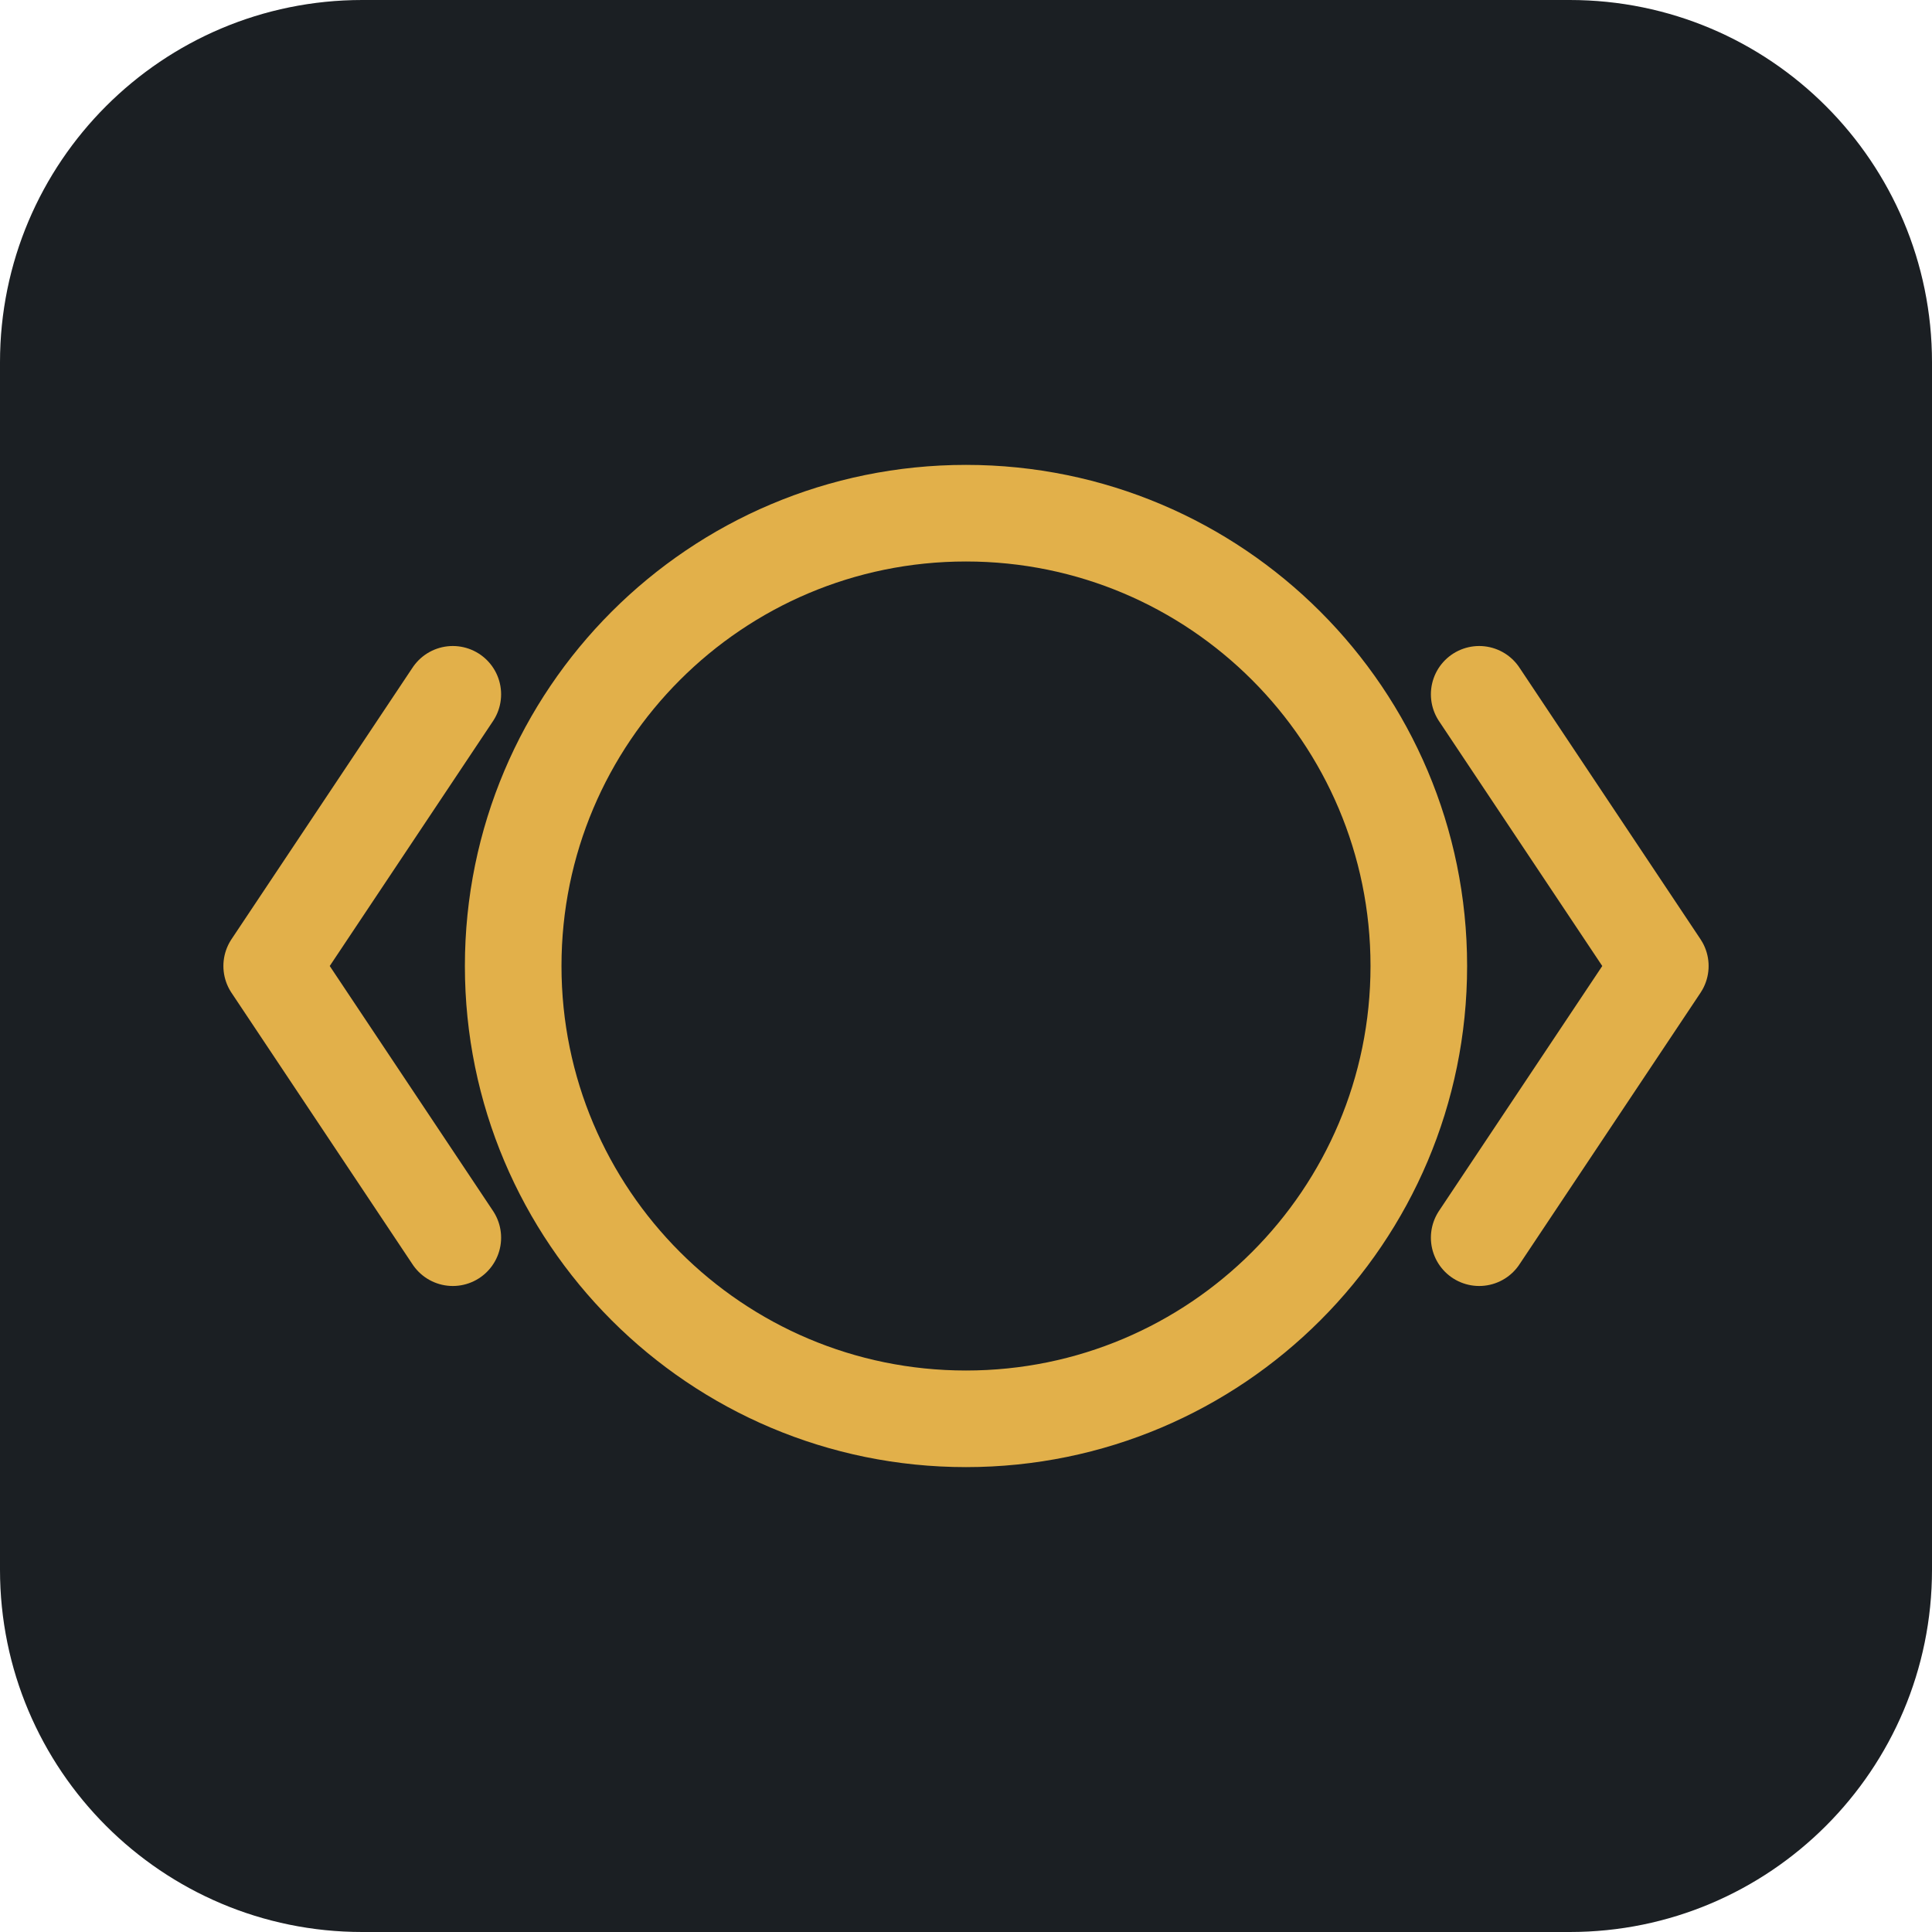
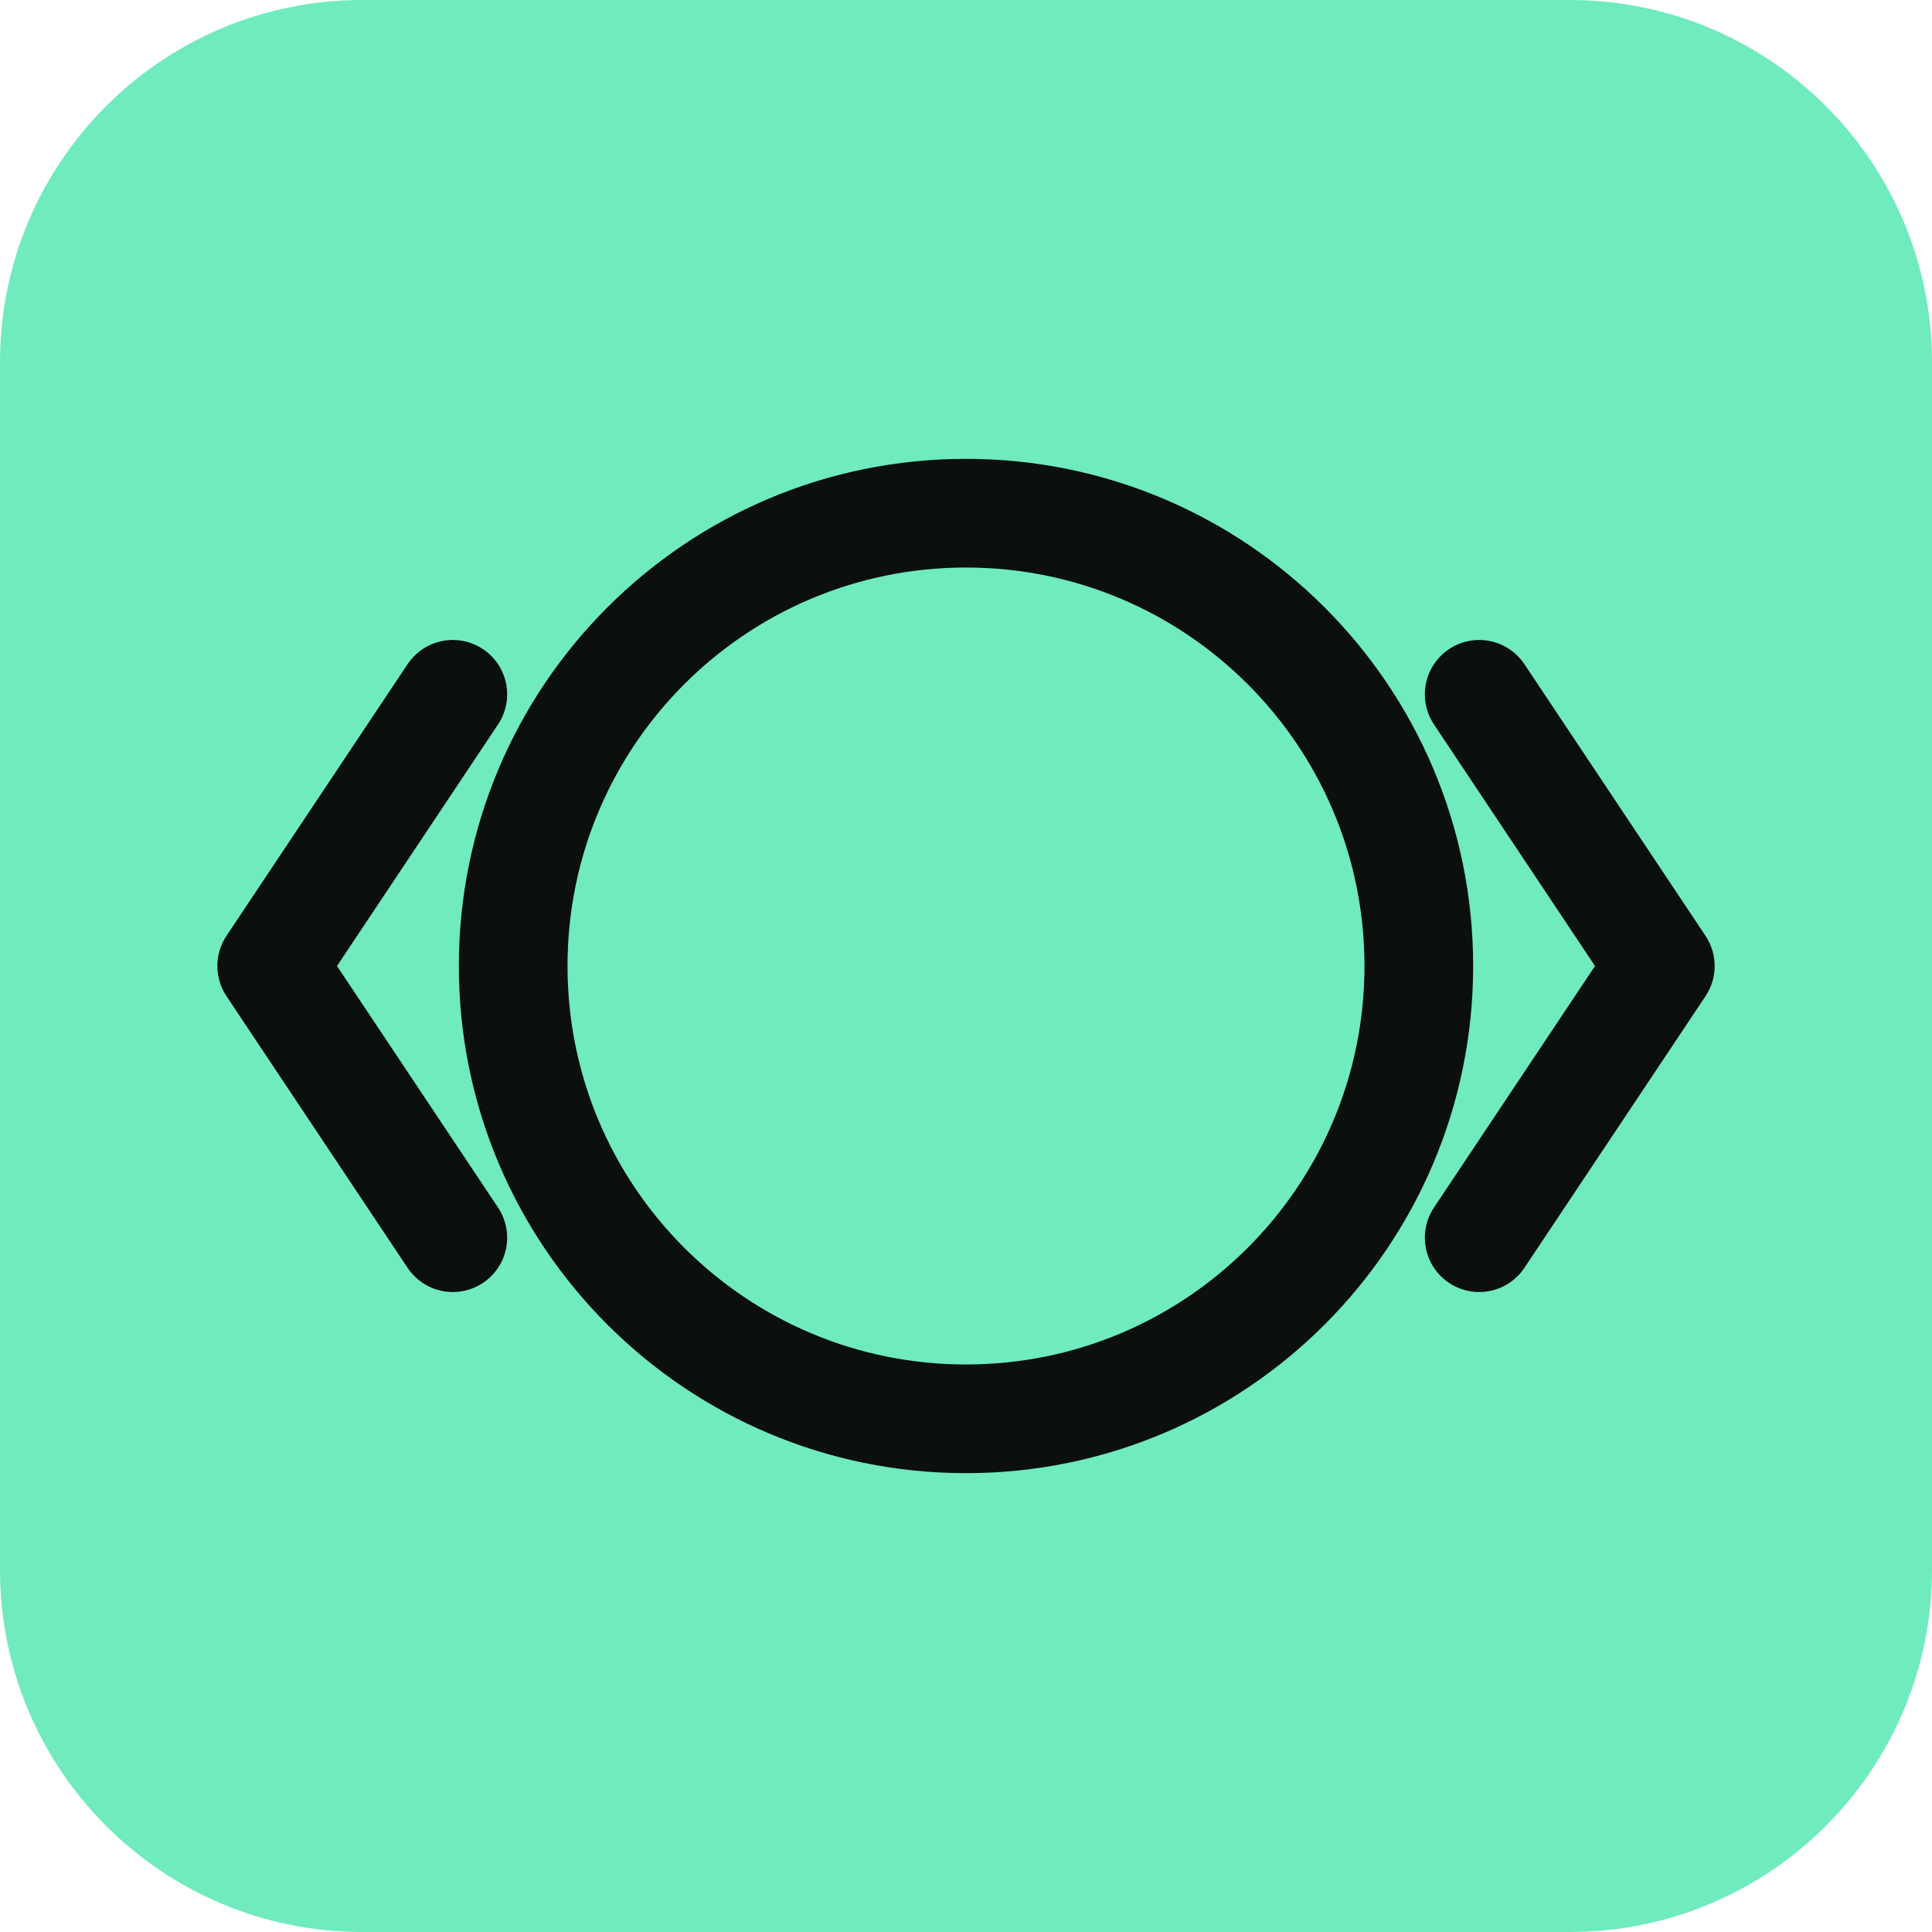
<svg xmlns="http://www.w3.org/2000/svg" viewBox="0 0 32 32" fill="none">
-   <rect width="32" height="32" fill="#1B1F23" rx="6" />
-   <circle cx="16" cy="16" r="7.5" stroke="#E2B04A" stroke-width="1.6" />
-   <polyline points="7.5,11.5 4.5,16 7.5,20.5" stroke="#E2B04A" stroke-width="1.6" stroke-linecap="round" stroke-linejoin="round" />
-   <polyline points="24.5,11.5 27.5,16 24.5,20.5" stroke="#E2B04A" stroke-width="1.6" stroke-linecap="round" stroke-linejoin="round" />
+   <rect width="32" height="32" fill="#6FEBBD" rx="6" />
+   <circle cx="16" cy="16" r="7.5" stroke="#0B0F0E" stroke-width="1.8" />
+   <polyline points="7.5,11.5 4.5,16 7.5,20.5" stroke="#0B0F0E" stroke-width="1.8" stroke-linecap="round" stroke-linejoin="round" />
+   <polyline points="24.5,11.5 27.5,16 24.5,20.5" stroke="#0B0F0E" stroke-width="1.8" stroke-linecap="round" stroke-linejoin="round" />
</svg>
